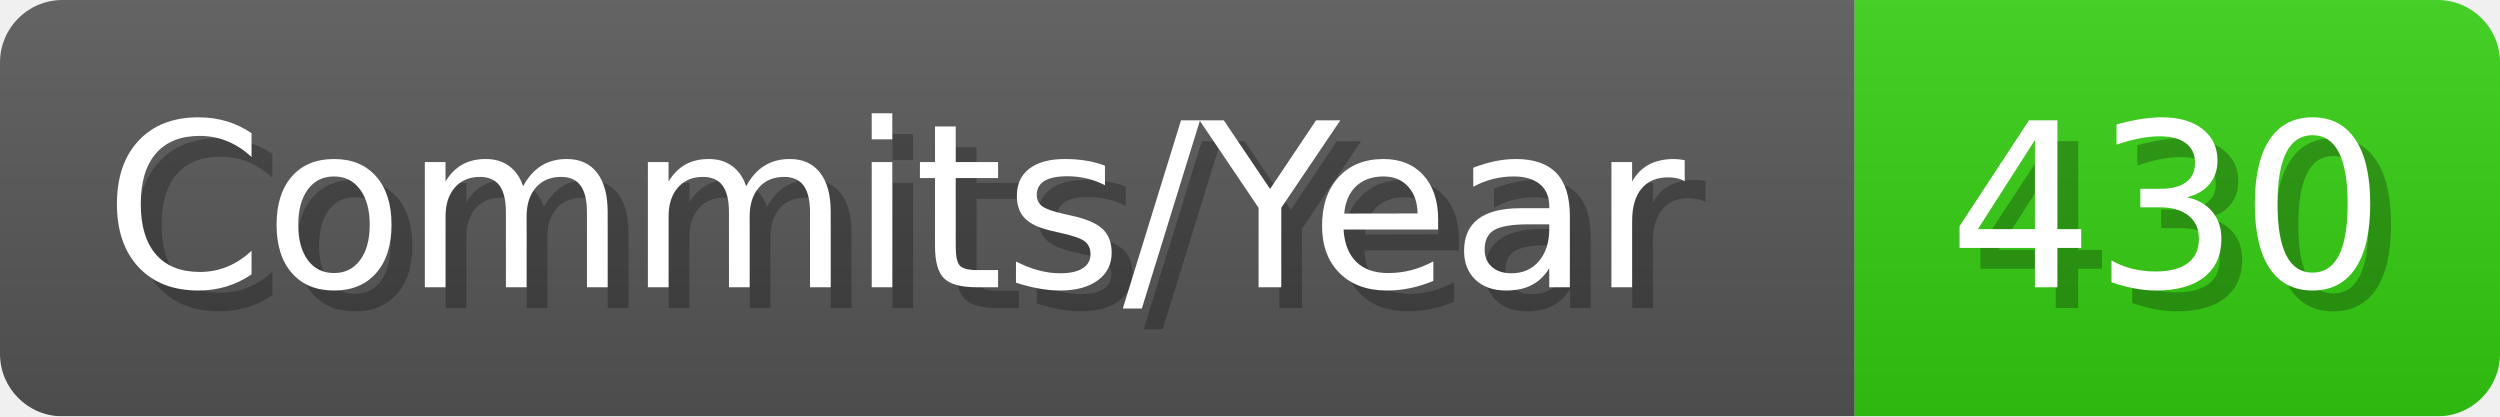
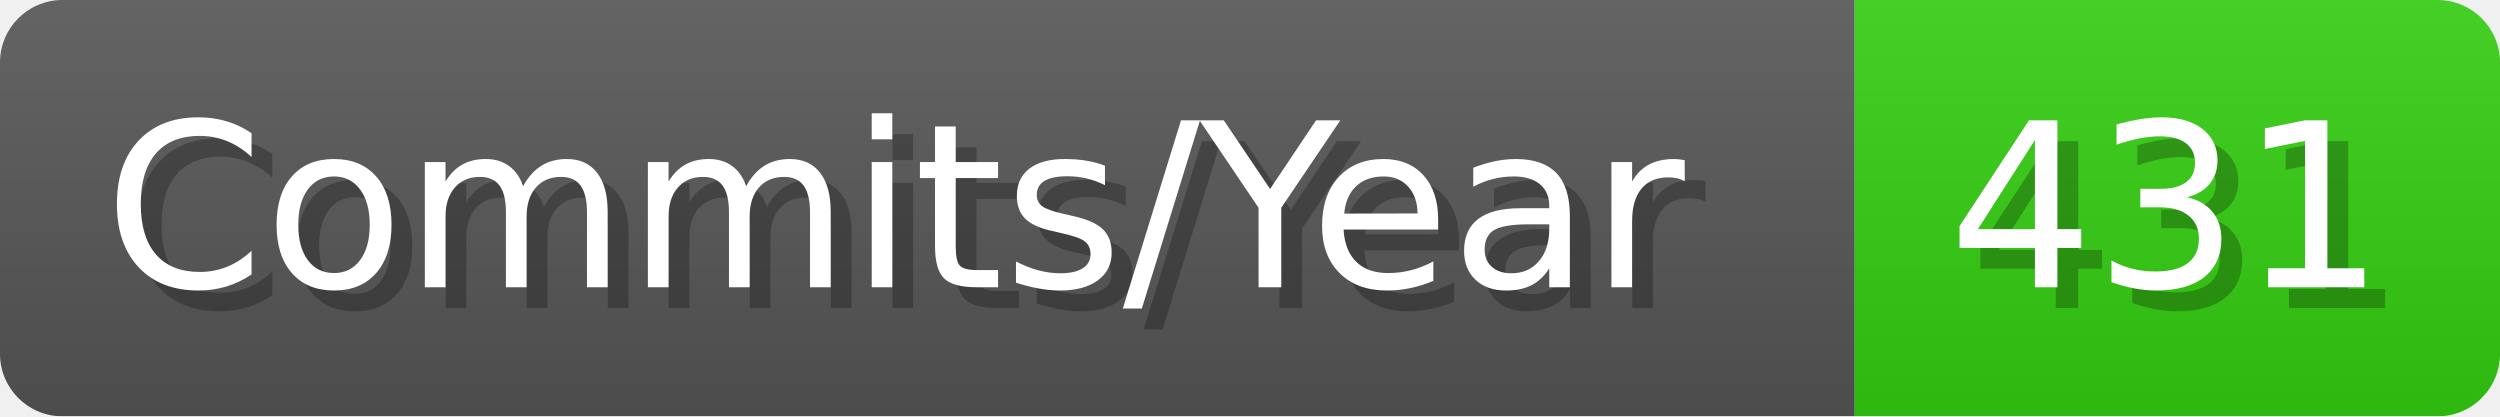
- <svg xmlns="http://www.w3.org/2000/svg" width="120.1" height="20" viewBox="0 0 1201 200" role="img" aria-label="Commits/Year: 430">
+ <svg xmlns="http://www.w3.org/2000/svg" width="120.1" height="20" viewBox="0 0 1201 200" role="img" aria-label="Commits/Year: 431">
  <linearGradient id="aUPdi" x2="0" y2="100%">
    <stop offset="0" stop-opacity=".1" stop-color="#EEE" />
    <stop offset="1" stop-opacity=".1" />
  </linearGradient>
  <mask id="WfAiQ">
    <rect width="1201" height="200" rx="30" fill="#FFF" />
  </mask>
  <g mask="url(#WfAiQ)">
    <rect width="891" height="200" fill="#555" />
    <rect width="310" height="200" fill="#3C1" x="891" />
    <rect width="1201" height="200" fill="url(#aUPdi)" />
  </g>
  <g aria-hidden="true" fill="#fff" text-anchor="start" font-family="Verdana,DejaVu Sans,sans-serif" font-size="110">
    <text x="60" y="148" textLength="791" fill="#000" opacity="0.25">Commits/Year</text>
    <text x="50" y="138" textLength="791">Commits/Year</text>
-     <text x="946" y="148" textLength="210" fill="#000" opacity="0.25">430</text>
-     <text x="936" y="138" textLength="210">430</text>
+     <text x="946" y="148" textLength="210" fill="#000" opacity="0.25">431</text>
+     <text x="936" y="138" textLength="210">431</text>
  </g>
</svg>
